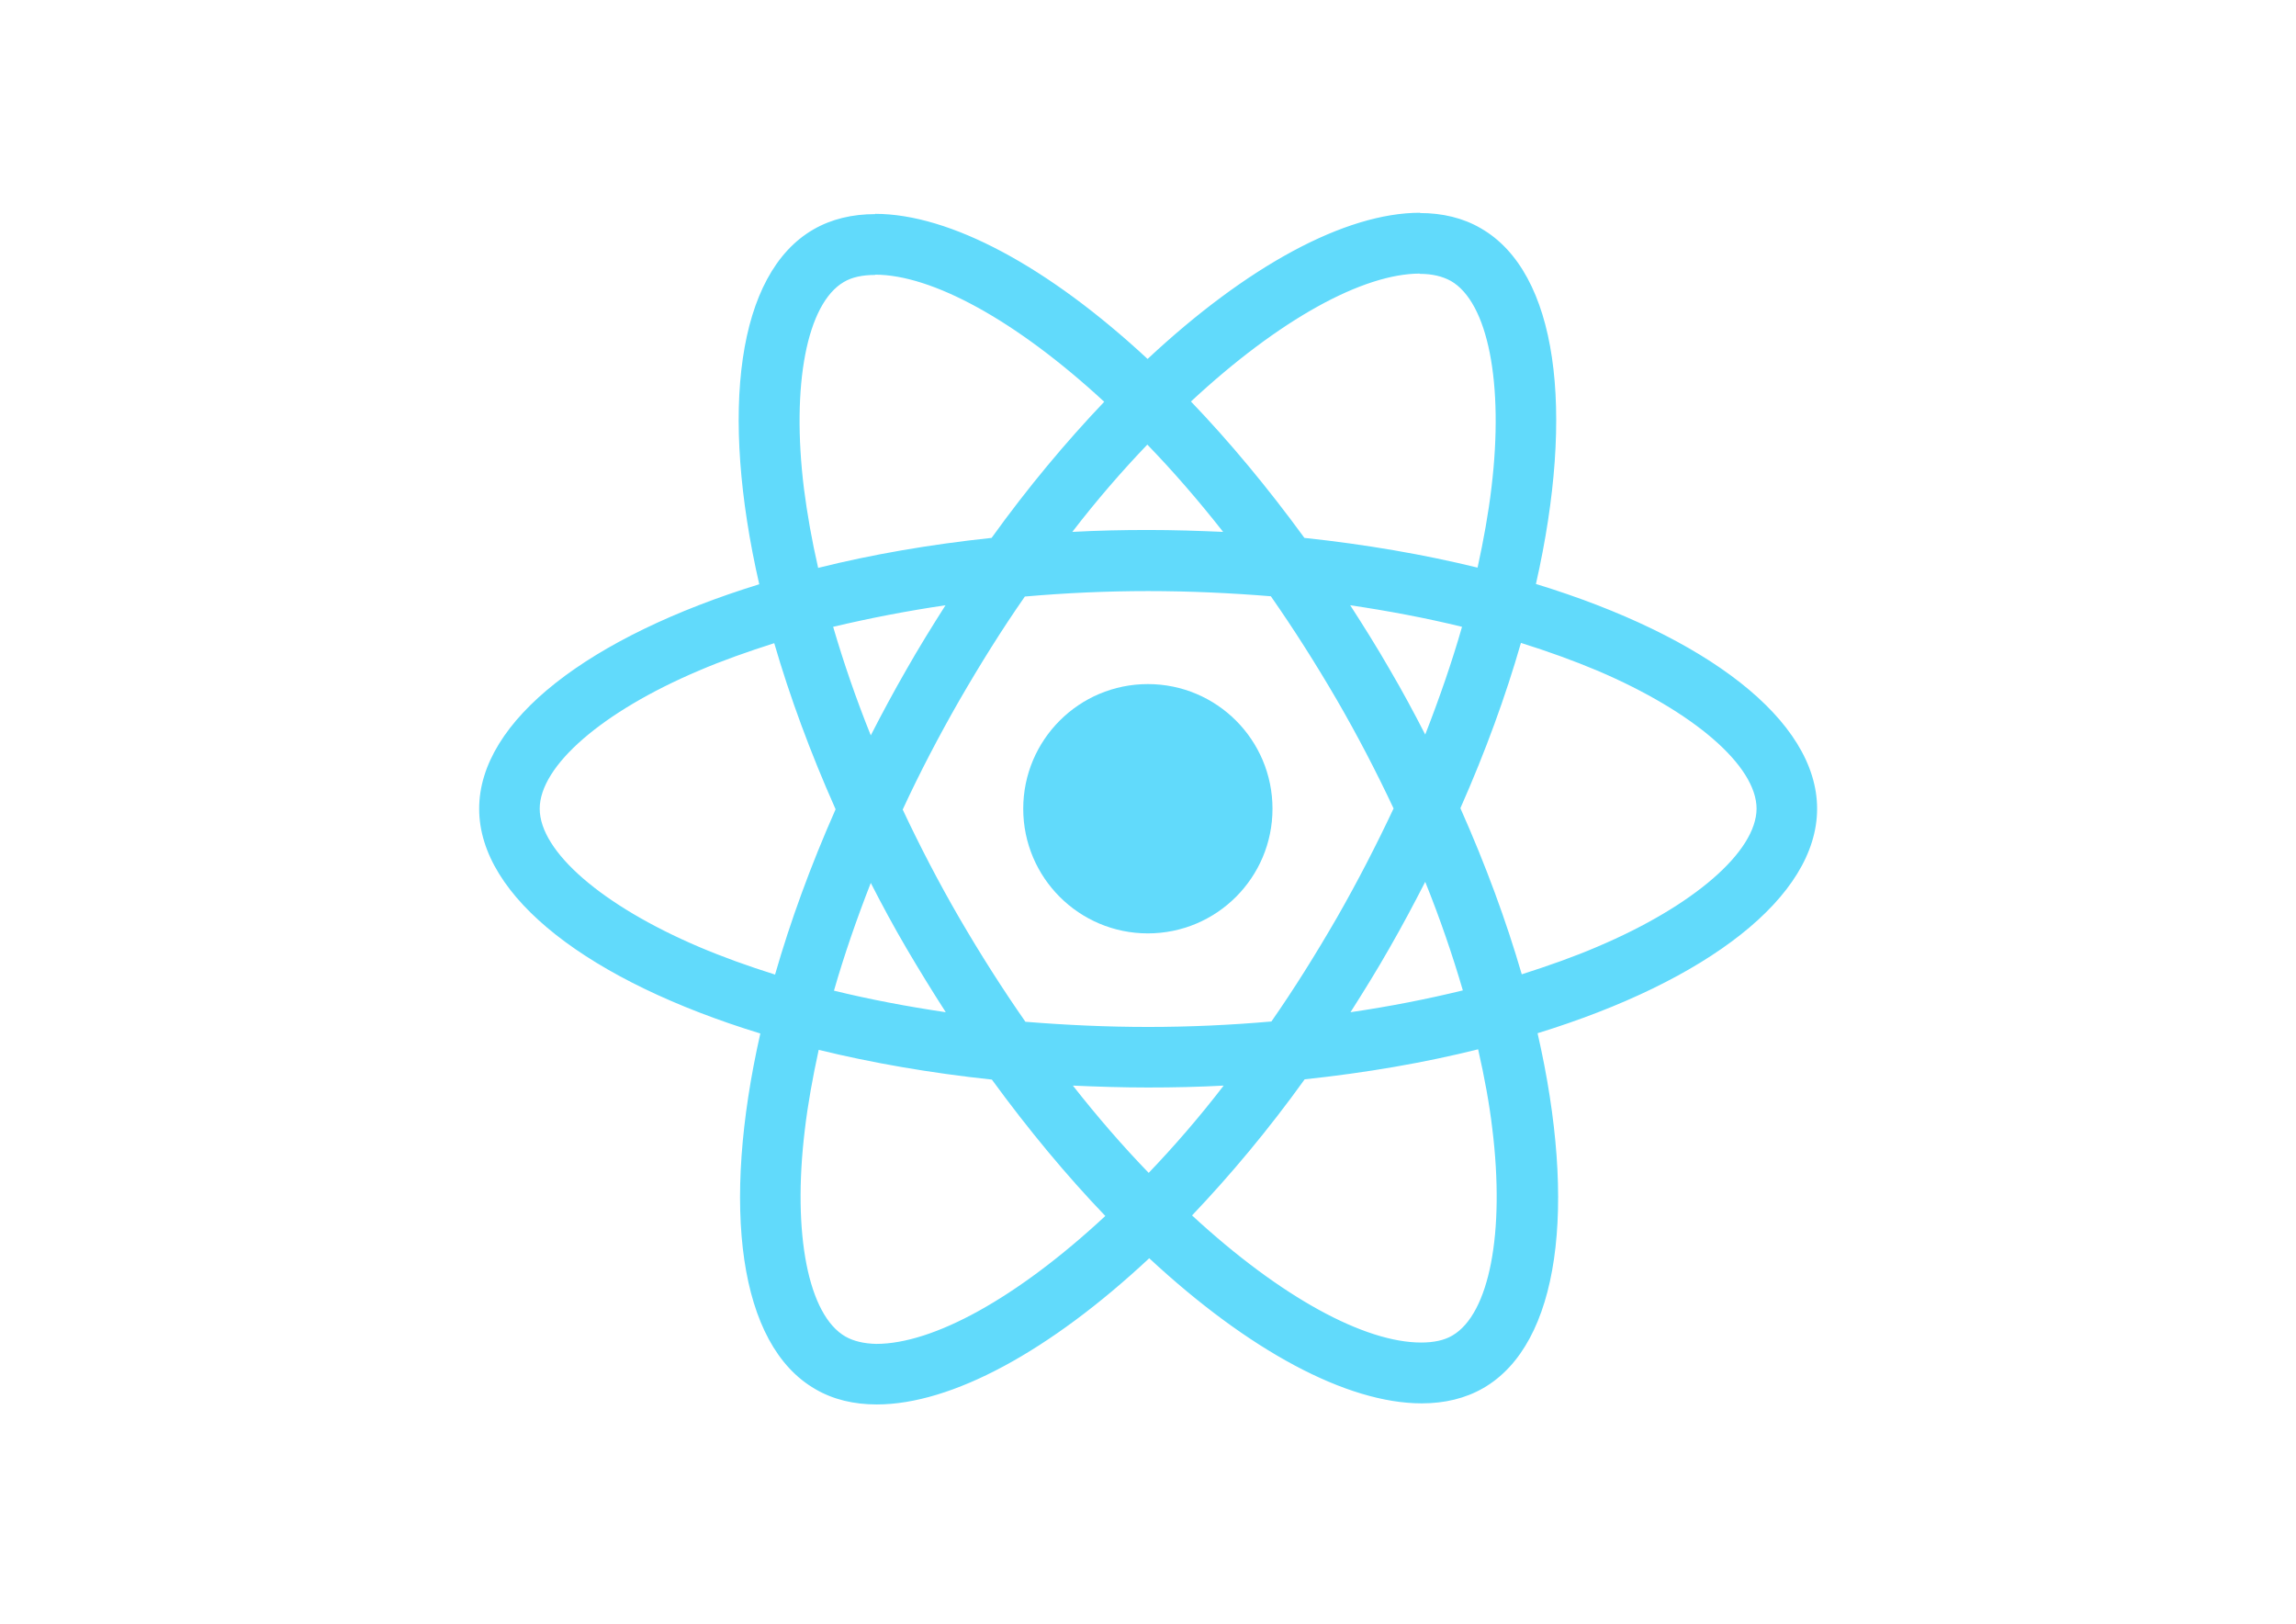
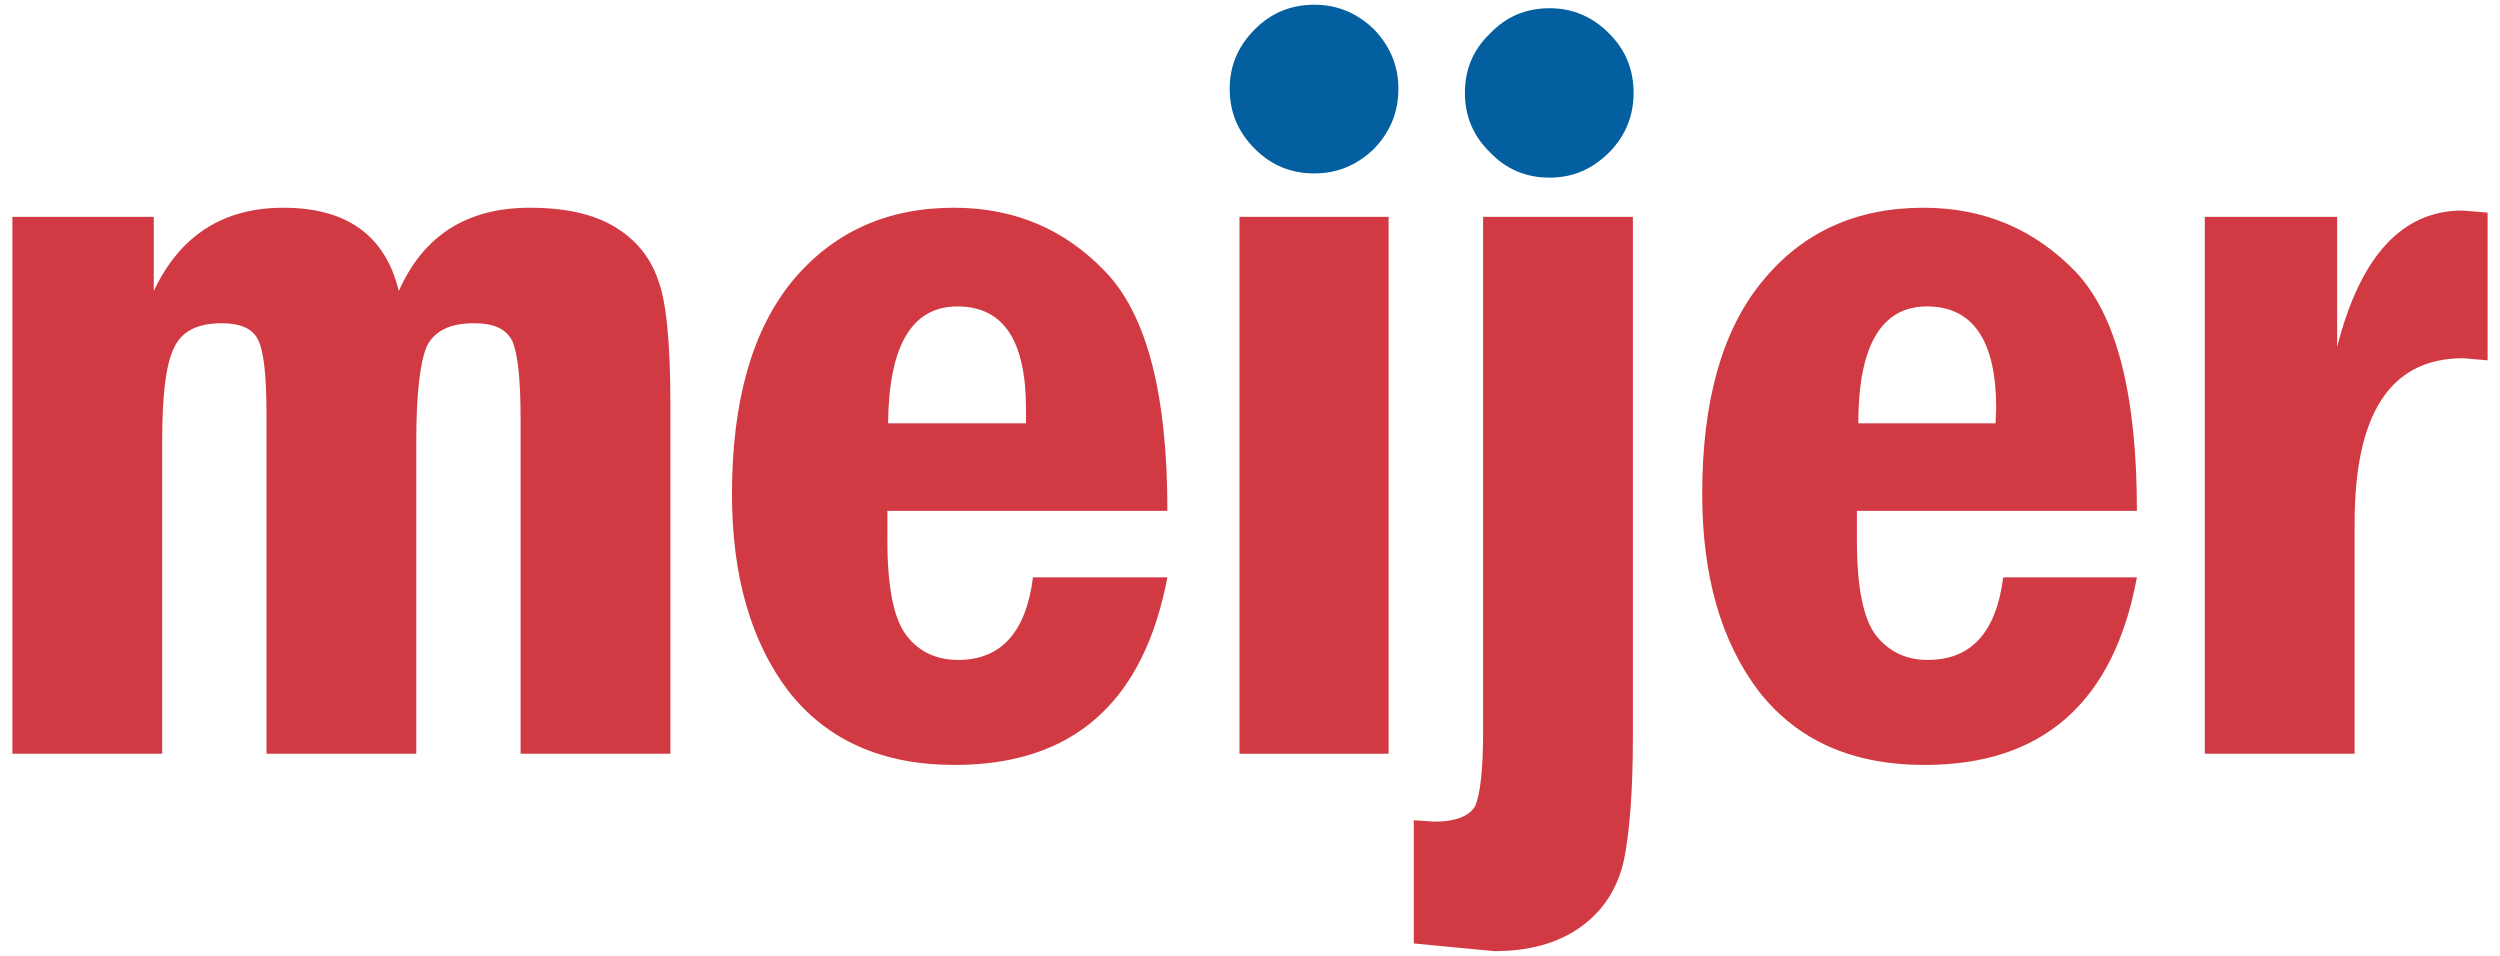
- <svg xmlns="http://www.w3.org/2000/svg" viewBox="0 0 841.9 595.3">
-   <g fill="#61DAFB">
-     <path d="M666.3 296.5c0-32.5-40.7-63.3-103.1-82.4 14.4-63.6 8-114.2-20.2-130.4-6.5-3.8-14.1-5.6-22.4-5.6v22.3c4.6 0 8.3.9 11.4 2.6 13.6 7.8 19.5 37.5 14.9 75.7-1.1 9.4-2.9 19.3-5.1 29.4-19.6-4.8-41-8.5-63.5-10.9-13.5-18.5-27.5-35.3-41.6-50 32.6-30.3 63.2-46.9 84-46.9V78c-27.5 0-63.5 19.6-99.9 53.6-36.4-33.8-72.4-53.2-99.9-53.2v22.3c20.7 0 51.4 16.5 84 46.6-14 14.7-28 31.4-41.3 49.9-22.6 2.4-44 6.1-63.6 11-2.3-10-4-19.7-5.2-29-4.7-38.2 1.1-67.9 14.6-75.8 3-1.8 6.9-2.6 11.5-2.6V78.5c-8.4 0-16 1.8-22.6 5.6-28.1 16.2-34.4 66.7-19.9 130.1-62.2 19.2-102.7 49.9-102.7 82.3 0 32.5 40.7 63.3 103.1 82.4-14.4 63.6-8 114.2 20.2 130.4 6.5 3.8 14.1 5.6 22.5 5.6 27.5 0 63.5-19.6 99.9-53.6 36.4 33.8 72.4 53.2 99.9 53.2 8.4 0 16-1.8 22.6-5.6 28.1-16.2 34.4-66.7 19.9-130.1 62-19.1 102.5-49.9 102.5-82.3zm-130.2-66.7c-3.7 12.9-8.3 26.2-13.5 39.5-4.1-8-8.4-16-13.1-24-4.6-8-9.5-15.8-14.4-23.4 14.2 2.1 27.9 4.7 41 7.9zm-45.8 106.5c-7.8 13.5-15.8 26.3-24.1 38.2-14.9 1.3-30 2-45.2 2-15.1 0-30.2-.7-45-1.9-8.3-11.9-16.4-24.6-24.2-38-7.6-13.1-14.5-26.4-20.8-39.8 6.2-13.4 13.2-26.8 20.7-39.9 7.8-13.5 15.8-26.3 24.1-38.2 14.9-1.3 30-2 45.2-2 15.1 0 30.2.7 45 1.9 8.3 11.9 16.4 24.6 24.2 38 7.6 13.1 14.5 26.4 20.8 39.8-6.3 13.4-13.2 26.8-20.7 39.9zm32.3-13c5.4 13.4 10 26.8 13.8 39.8-13.1 3.2-26.9 5.9-41.2 8 4.9-7.7 9.8-15.6 14.4-23.7 4.6-8 8.9-16.1 13-24.1zM421.2 430c-9.3-9.6-18.6-20.3-27.8-32 9 .4 18.2.7 27.5.7 9.4 0 18.7-.2 27.8-.7-9 11.7-18.3 22.4-27.5 32zm-74.4-58.9c-14.2-2.1-27.9-4.7-41-7.9 3.7-12.9 8.3-26.2 13.5-39.5 4.1 8 8.4 16 13.1 24 4.7 8 9.5 15.8 14.4 23.4zM420.7 163c9.3 9.6 18.6 20.3 27.8 32-9-.4-18.2-.7-27.5-.7-9.4 0-18.7.2-27.8.7 9-11.7 18.3-22.4 27.5-32zm-74 58.9c-4.9 7.7-9.8 15.6-14.4 23.7-4.6 8-8.9 16-13 24-5.4-13.4-10-26.8-13.8-39.8 13.1-3.1 26.9-5.8 41.2-7.9zm-90.5 125.2c-35.4-15.1-58.3-34.9-58.3-50.6 0-15.7 22.9-35.6 58.3-50.6 8.6-3.7 18-7 27.7-10.1 5.7 19.6 13.2 40 22.5 60.9-9.2 20.8-16.6 41.1-22.2 60.6-9.9-3.1-19.3-6.5-28-10.2zM310 490c-13.6-7.8-19.5-37.5-14.9-75.7 1.1-9.4 2.9-19.3 5.1-29.4 19.6 4.8 41 8.5 63.5 10.9 13.5 18.5 27.5 35.3 41.6 50-32.6 30.3-63.2 46.9-84 46.9-4.5-.1-8.3-1-11.3-2.7zm237.2-76.2c4.7 38.2-1.1 67.9-14.6 75.8-3 1.8-6.9 2.6-11.5 2.6-20.7 0-51.4-16.5-84-46.6 14-14.7 28-31.4 41.3-49.9 22.6-2.4 44-6.1 63.6-11 2.3 10.1 4.1 19.8 5.2 29.1zm38.5-66.7c-8.6 3.7-18 7-27.7 10.1-5.7-19.6-13.2-40-22.5-60.9 9.2-20.8 16.6-41.1 22.2-60.6 9.9 3.1 19.3 6.5 28.1 10.2 35.4 15.1 58.3 34.9 58.3 50.6-.1 15.7-23 35.6-58.4 50.6zM320.8 78.4z" />
-     <circle cx="420.9" cy="296.5" r="45.7" />
-     <path d="M520.5 78.1z" />
-   </g>
+ <svg xmlns="http://www.w3.org/2000/svg" width="221.882" height="84.837" viewBox="0 0 177.506 67.87" id="svg2" version="1.1" style="fill-rule:evenodd">
+   <defs id="defs86" />
+   <path id="path36" d="m 99.29,6.3 c 0,-1.64 -0.597,-3.032 -1.74,-4.225 -1.193,-1.143 -2.584,-1.739 -4.224,-1.739 -1.69,0 -3.082,0.596 -4.225,1.739 -1.193,1.193 -1.789,2.585 -1.789,4.225 0,1.69 0.596,3.082 1.789,4.274 1.143,1.144 2.535,1.74 4.225,1.74 1.64,0 3.031,-0.596 4.224,-1.74 1.143,-1.192 1.74,-2.584 1.74,-4.274" style="fill:#035fa0;stroke:none" />
+   <path id="path38" d="m 115.99,6.598 c 0,-1.69 -0.596,-3.081 -1.74,-4.224 -1.192,-1.193 -2.584,-1.79 -4.224,-1.79 -1.69,0 -3.082,0.597 -4.225,1.79 -1.193,1.143 -1.789,2.534 -1.789,4.224 0,1.64 0.596,3.082 1.789,4.225 1.143,1.193 2.535,1.79 4.225,1.79 1.64,0 3.032,-0.597 4.224,-1.79 1.144,-1.143 1.74,-2.585 1.74,-4.225" style="fill:#035fa0;stroke:none" />
+   <path id="path72" d="m 43.623,16.092 c -1.491,-0.895 -3.479,-1.342 -6.014,-1.342 -4.473,0 -7.555,1.988 -9.294,5.914 -0.945,-3.926 -3.678,-5.914 -8.201,-5.914 -4.275,0 -7.356,1.988 -9.195,5.914 l 0,-5.268 -10.04,0 0,38.122 10.636,0 0,-22.168 c 0,-3.23 0.249,-5.467 0.845,-6.66 0.547,-1.193 1.69,-1.739 3.38,-1.739 1.342,0 2.237,0.397 2.585,1.193 0.398,0.745 0.596,2.534 0.596,5.268 l 0,24.106 10.636,0 0,-22.168 c 0,-3.33 0.249,-5.566 0.746,-6.759 0.547,-1.094 1.64,-1.64 3.33,-1.64 1.441,0 2.286,0.397 2.734,1.242 0.398,0.895 0.596,2.733 0.596,5.567 l 0,23.758 10.636,0 0,-24.852 c 0,-4.373 -0.298,-7.356 -0.895,-8.847 -0.547,-1.59 -1.591,-2.833 -3.082,-3.727" style="fill:#d23a43;stroke:none" />
+   <path id="path74" d="m 63.007,38.358 0,-2.087 19.881,0 c 0,-8.251 -1.442,-13.867 -4.374,-16.949 -2.883,-3.032 -6.461,-4.572 -10.786,-4.572 -4.771,0 -8.598,1.739 -11.481,5.218 -2.833,3.479 -4.275,8.5 -4.275,15.11 0,5.815 1.342,10.487 4.026,14.016 2.734,3.479 6.66,5.219 11.78,5.219 8.399,0 13.42,-4.424 15.109,-13.321 l -9.543,0 c -0.497,3.927 -2.286,5.865 -5.318,5.865 -1.491,0 -2.734,-0.546 -3.629,-1.69 -0.944,-1.192 -1.391,-3.479 -1.391,-6.809 l 0.05,-8.3 c 0.05,-5.517 1.69,-8.301 4.92,-8.301 3.28,0 4.871,2.436 4.871,7.257 l 0,1.044 -9.791,0" style="fill:#d23a43;stroke:none" />
+   <path id="path76" d="m 98.594,53.518 0,-38.122 -10.587,0 0,38.122 10.587,0" style="fill:#d23a43;stroke:none" />
+   <path id="path78" d="m 115.94,15.396 -10.636,0 0,36.581 c 0,2.634 -0.199,4.374 -0.547,5.219 -0.397,0.745 -1.391,1.143 -2.932,1.143 l -1.442,-0.1 0,8.748 5.716,0.547 c 2.435,0 4.523,-0.547 6.163,-1.74 1.591,-1.143 2.585,-2.733 3.032,-4.672 0.398,-1.889 0.646,-4.871 0.646,-8.847 l 0,-36.879" style="fill:#d23a43;stroke:none" />
+   <path id="path80" d="m 125.135,19.968 c -2.833,3.43 -4.274,8.45 -4.274,15.11 0,5.815 1.342,10.487 4.026,14.016 2.733,3.479 6.61,5.219 11.779,5.219 8.35,0 13.42,-4.424 15.06,-13.321 l -9.493,0 c -0.497,3.927 -2.286,5.865 -5.368,5.865 -1.491,0 -2.684,-0.546 -3.628,-1.69 -0.944,-1.192 -1.392,-3.479 -1.392,-6.809 l 0,-2.087 19.881,0 c 0,-8.251 -1.441,-13.867 -4.324,-16.949 -2.932,-3.032 -6.511,-4.572 -10.835,-4.572 -4.771,0 -8.598,1.739 -11.432,5.218 l 16.601,9.046 -0.05,1.044 -9.742,0 c 0,-5.517 1.641,-8.301 4.872,-8.301 3.28,0 4.92,2.436 4.92,7.257" style="fill:#d23a43;stroke:none" />
+   <path id="path82" d="m 165.941,15.396 -9.394,0 0,38.122 10.636,0 0,-16.352 c 0,-7.804 2.536,-11.73 7.704,-11.73 l 1.74,0.149 0,-10.488 -1.789,-0.148 c -4.275,0 -7.256,3.23 -8.897,9.692 l 0,-9.245" style="fill:#d23a43;stroke:none" />
</svg>
